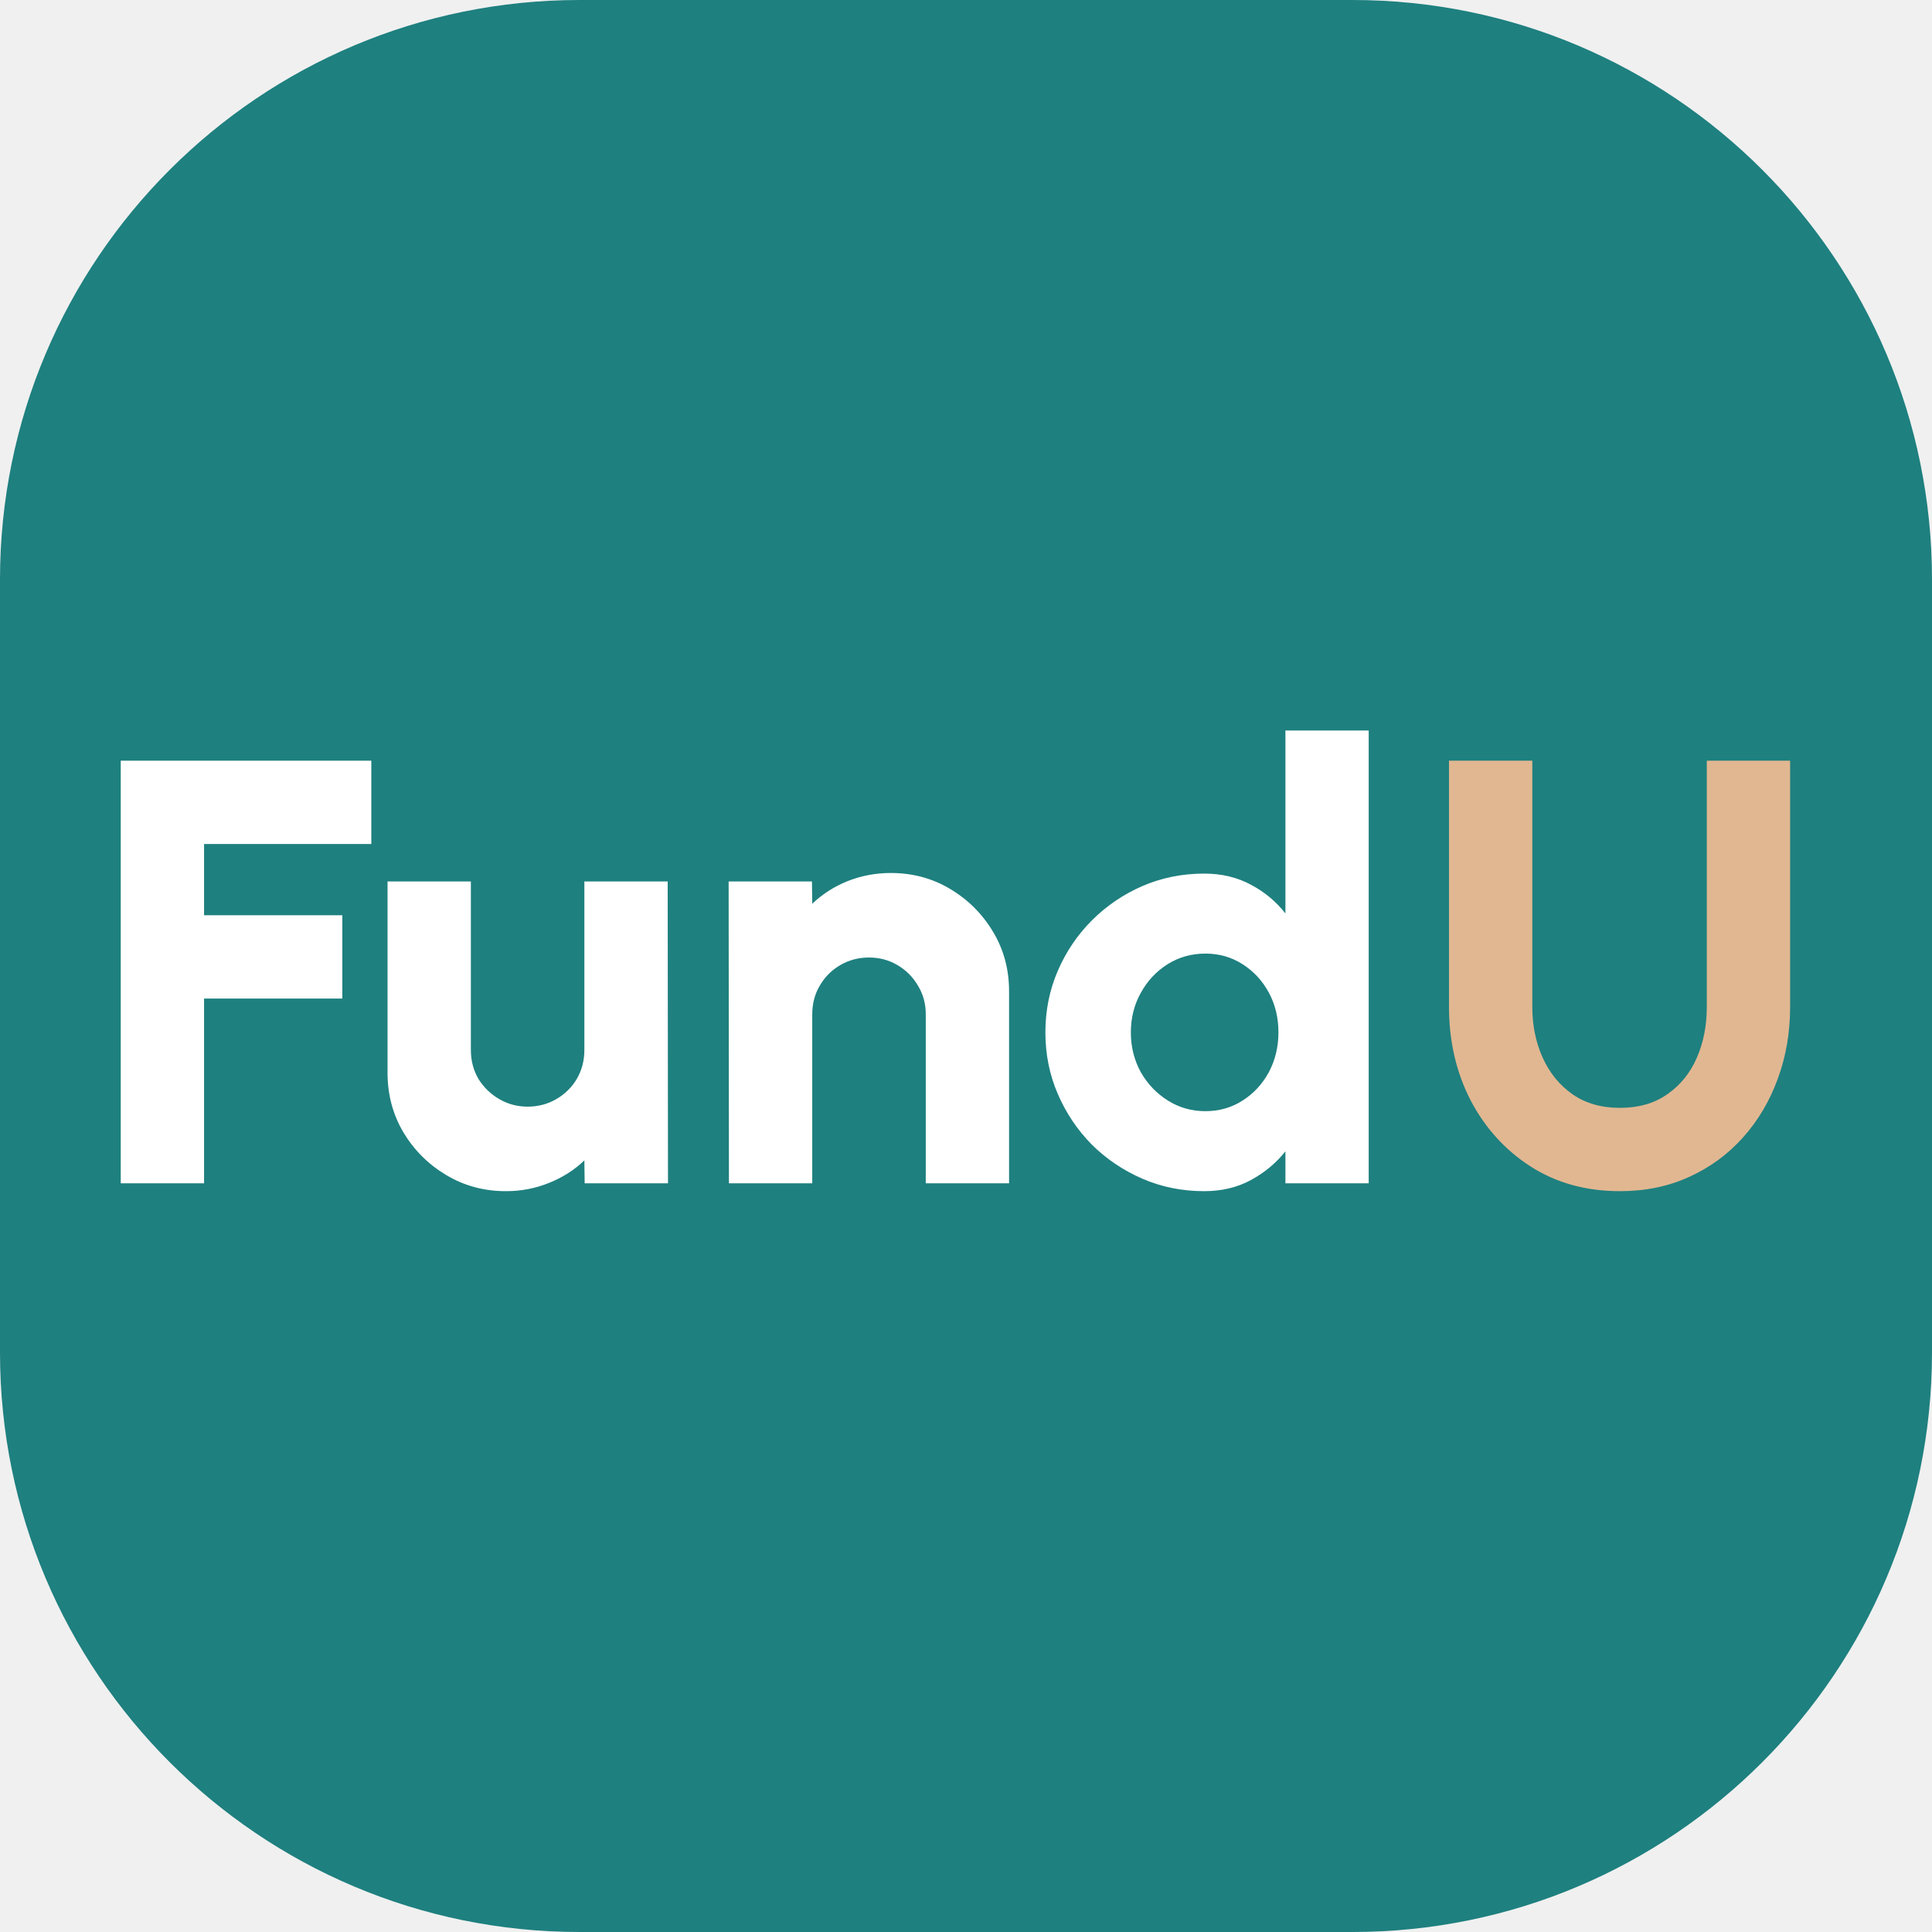
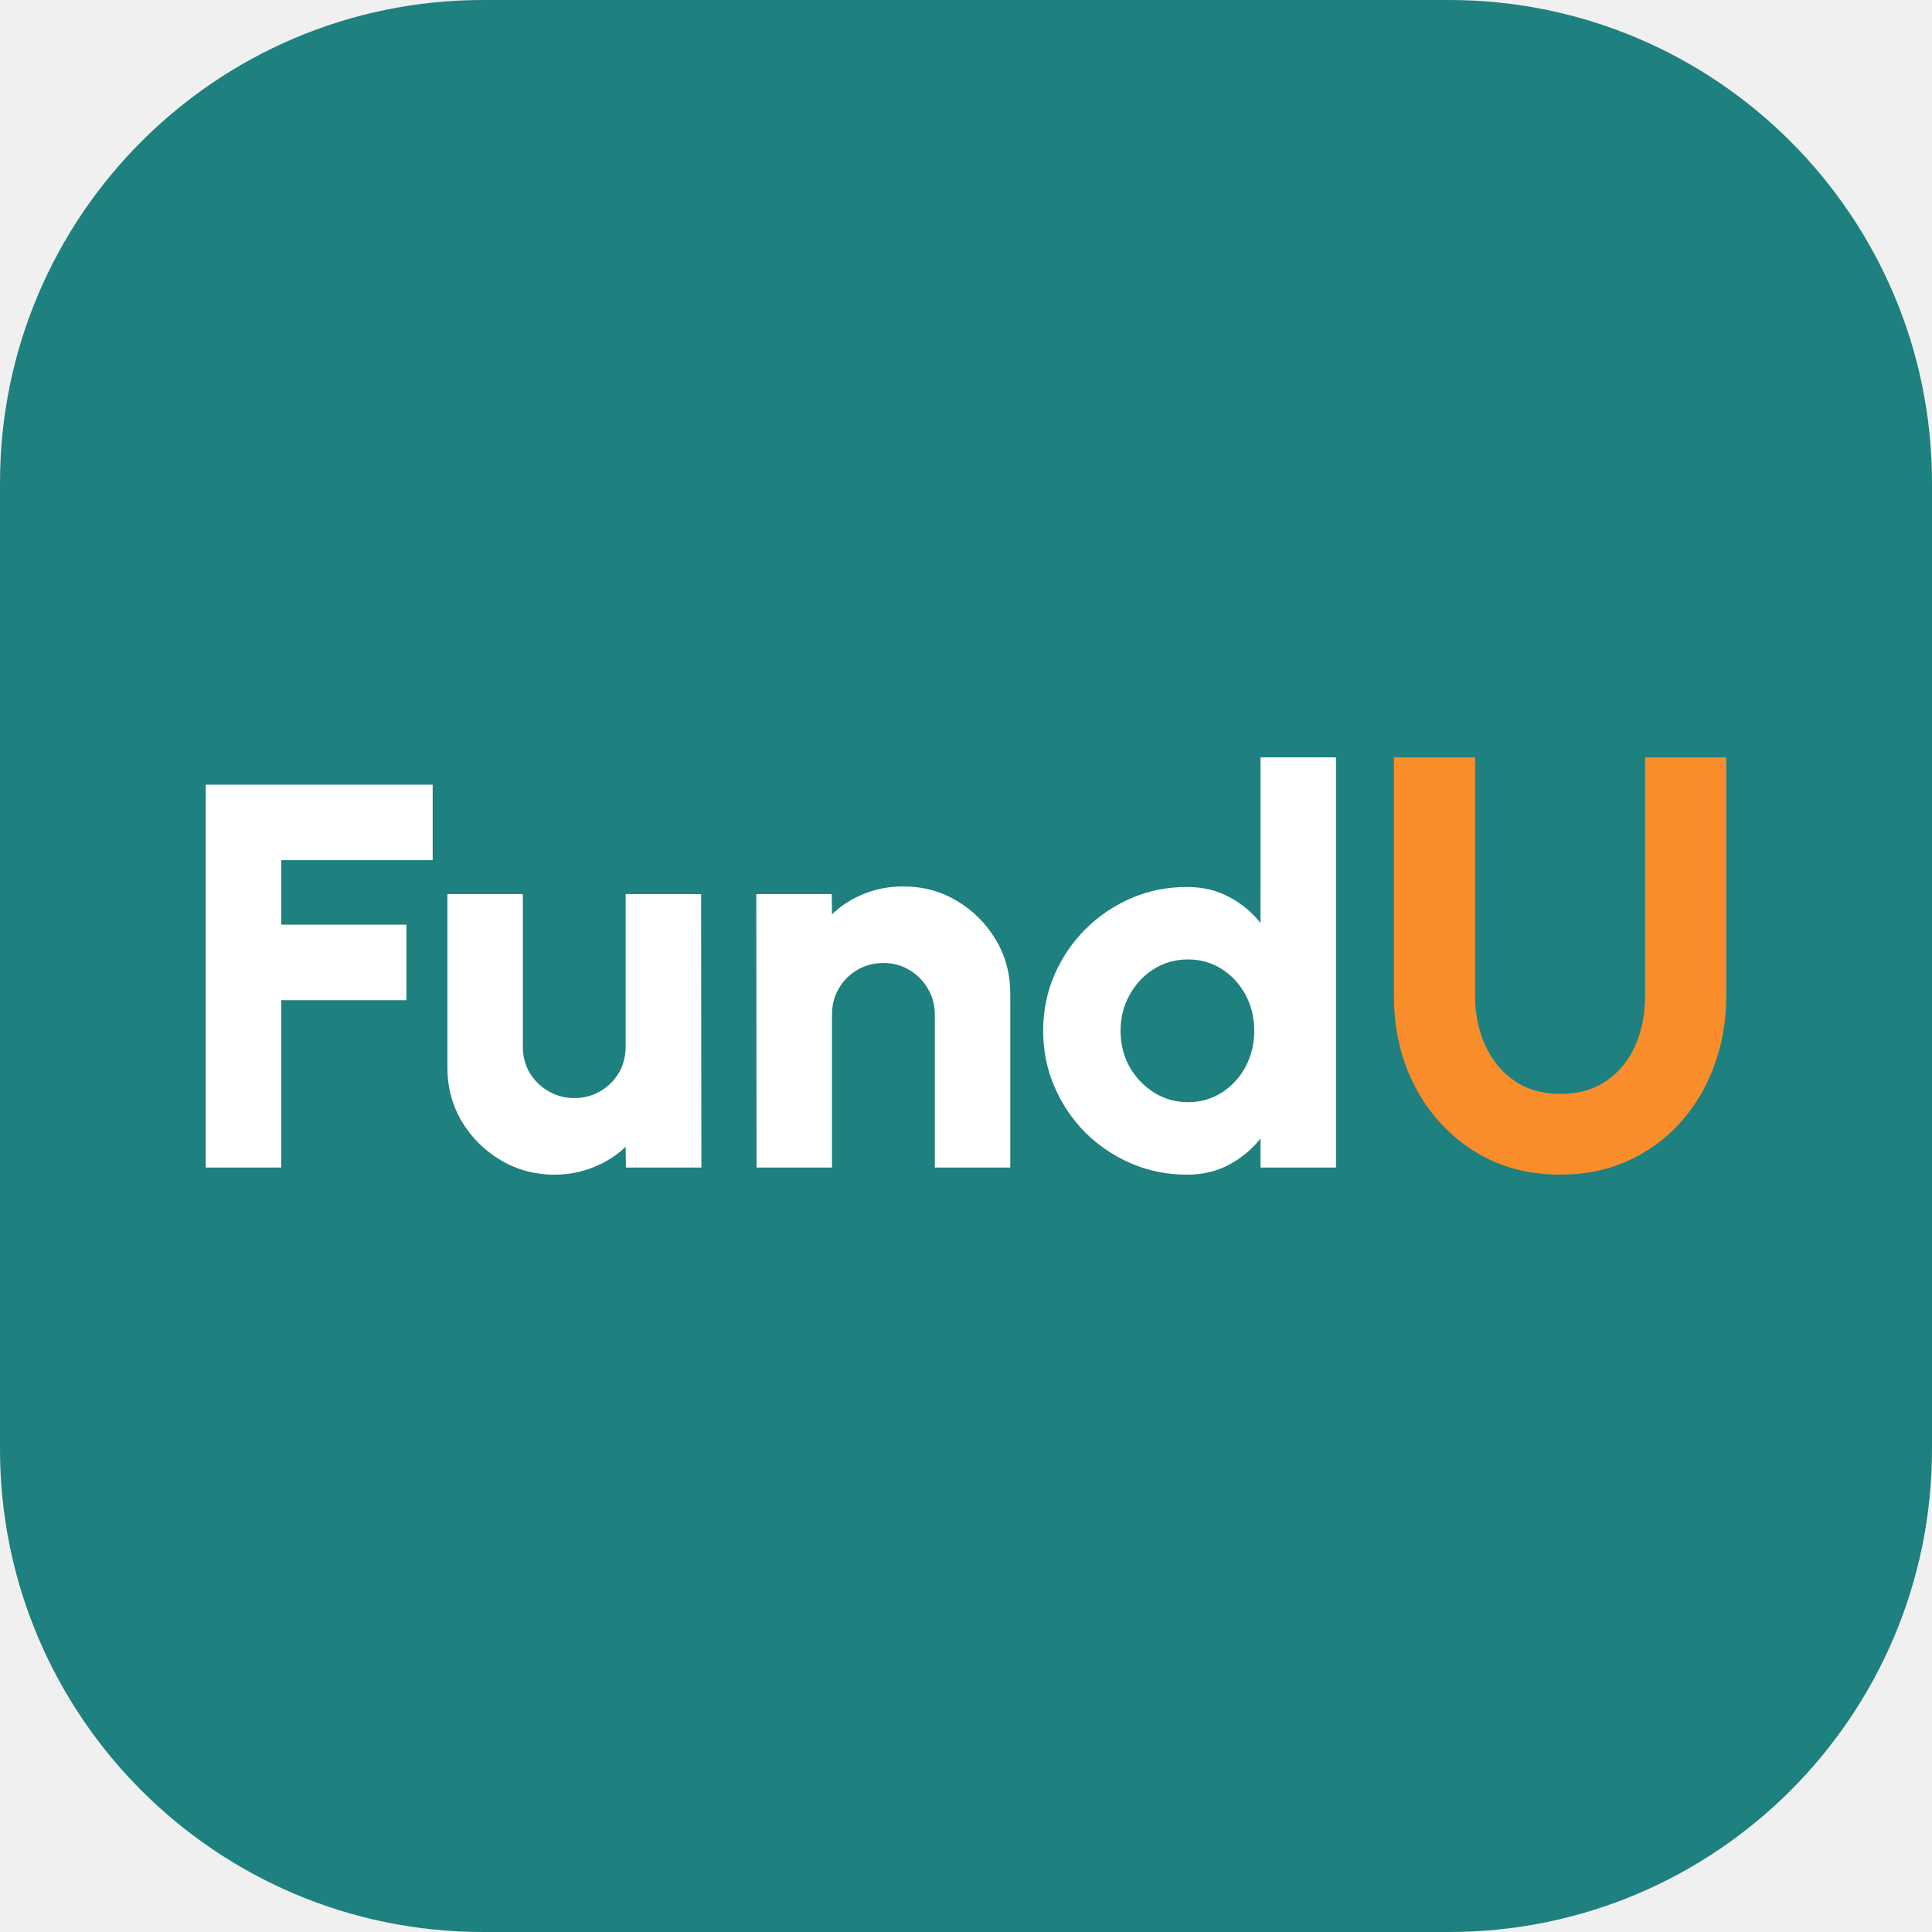
- <svg xmlns="http://www.w3.org/2000/svg" width="64" height="64" viewBox="0 0 64 64" fill="none">
-   <g clip-path="url(#clip0_1958_18059)">
-     <path d="M44.8 0H19.2C8.596 0 0 8.596 0 19.2V44.8C0 55.404 8.596 64 19.2 64H44.8C55.404 64 64 55.404 64 44.8V19.2C64 8.596 55.404 0 44.8 0Z" fill="#1E807F" />
-     <path d="M4 39.199V25.199H12.3V27.959H6.76V30.319H11.34V33.079H6.76V39.199H4ZM12.838 35.539V29.199H15.598V34.779C15.598 35.133 15.682 35.453 15.848 35.739C16.022 36.019 16.252 36.243 16.538 36.409C16.825 36.576 17.138 36.659 17.478 36.659C17.825 36.659 18.142 36.576 18.428 36.409C18.715 36.243 18.942 36.019 19.108 35.739C19.275 35.453 19.358 35.133 19.358 34.779V29.199H22.118L22.128 39.199H19.368L19.358 38.439C19.025 38.759 18.632 39.009 18.178 39.189C17.732 39.369 17.258 39.459 16.758 39.459C16.038 39.459 15.382 39.283 14.788 38.929C14.195 38.576 13.722 38.106 13.368 37.519C13.015 36.926 12.838 36.266 12.838 35.539ZM33.427 32.839V39.199H30.667V33.599C30.667 33.246 30.58 32.929 30.407 32.649C30.24 32.363 30.013 32.136 29.727 31.969C29.447 31.803 29.133 31.719 28.787 31.719C28.44 31.719 28.123 31.803 27.837 31.969C27.55 32.136 27.323 32.363 27.157 32.649C26.99 32.929 26.907 33.246 26.907 33.599V39.199H24.147L24.137 29.199H26.897L26.907 29.939C27.24 29.619 27.63 29.369 28.077 29.189C28.53 29.009 29.007 28.919 29.507 28.919C30.233 28.919 30.89 29.096 31.477 29.449C32.07 29.803 32.543 30.276 32.897 30.869C33.25 31.456 33.427 32.113 33.427 32.839ZM42.581 24.199H45.34V39.199H42.581V38.139C42.274 38.526 41.894 38.843 41.441 39.089C40.987 39.336 40.471 39.459 39.891 39.459C39.164 39.459 38.484 39.323 37.85 39.049C37.217 38.776 36.657 38.399 36.17 37.919C35.691 37.433 35.314 36.873 35.041 36.239C34.767 35.606 34.63 34.926 34.63 34.199C34.63 33.473 34.767 32.793 35.041 32.159C35.314 31.526 35.691 30.969 36.17 30.489C36.657 30.003 37.217 29.623 37.85 29.349C38.484 29.076 39.164 28.939 39.891 28.939C40.471 28.939 40.987 29.063 41.441 29.309C41.894 29.549 42.274 29.866 42.581 30.259V24.199ZM39.931 36.809C40.384 36.809 40.794 36.693 41.16 36.459C41.527 36.226 41.817 35.913 42.031 35.519C42.244 35.119 42.35 34.679 42.35 34.199C42.35 33.713 42.244 33.273 42.031 32.879C41.817 32.486 41.527 32.173 41.16 31.939C40.794 31.706 40.384 31.589 39.931 31.589C39.471 31.589 39.054 31.706 38.681 31.939C38.307 32.173 38.011 32.489 37.791 32.889C37.571 33.283 37.461 33.719 37.461 34.199C37.461 34.679 37.571 35.119 37.791 35.519C38.017 35.913 38.317 36.226 38.691 36.459C39.064 36.693 39.477 36.809 39.931 36.809Z" fill="white" />
-     <path d="M53.66 39.459C52.54 39.459 51.553 39.186 50.7 38.639C49.853 38.093 49.19 37.359 48.71 36.439C48.237 35.513 48 34.486 48 33.359V25.199H50.76V33.359C50.76 33.966 50.873 34.523 51.1 35.029C51.327 35.536 51.657 35.943 52.09 36.249C52.523 36.549 53.047 36.699 53.66 36.699C54.28 36.699 54.803 36.549 55.23 36.249C55.663 35.949 55.99 35.546 56.21 35.039C56.43 34.533 56.54 33.973 56.54 33.359V25.199H59.3V33.359C59.3 34.206 59.163 34.999 58.89 35.739C58.623 36.473 58.24 37.119 57.74 37.679C57.24 38.239 56.643 38.676 55.95 38.989C55.263 39.303 54.5 39.459 53.66 39.459Z" fill="#E1B791" />
-   </g>
-   <defs>
-     <clipPath id="clip0_1958_18059">
-       <rect width="64" height="64" fill="white" />
-     </clipPath>
-   </defs>
+ <svg xmlns="http://www.w3.org/2000/svg" width="1000" height="1000" viewBox="0 0 1000 1000" fill="none">
+   <rect width="1000" height="1000" rx="250" fill="#1E807F" />
+   <path d="M106.5 604.32V406.155H223.951V445.222H145.556V478.626H210.367V517.693H145.556V604.32H106.5ZM231.569 552.514V462.773H270.625V541.756C270.625 546.758 271.804 551.287 274.163 555.345C276.615 559.308 279.87 562.47 283.927 564.828C287.983 567.187 292.417 568.367 297.229 568.367C302.134 568.367 306.615 567.187 310.672 564.828C314.728 562.47 317.935 559.308 320.295 555.345C322.653 551.287 323.832 546.758 323.832 541.756V462.773H362.888L363.03 604.32H323.974L323.832 593.562C319.115 598.092 313.549 601.63 307.134 604.178C300.813 606.726 294.116 608 287.04 608C276.852 608 267.559 605.5 259.163 600.498C250.767 595.496 244.068 588.844 239.069 580.54C234.069 572.141 231.569 562.799 231.569 552.514ZM522.911 514.296V604.32H483.855V525.054C483.855 520.052 482.629 515.57 480.176 511.607C477.818 507.55 474.609 504.34 470.553 501.982C466.591 499.623 462.157 498.443 457.251 498.443C452.346 498.443 447.864 499.623 443.808 501.982C439.752 504.34 436.544 507.55 434.186 511.607C431.828 515.57 430.648 520.052 430.648 525.054V604.32H391.592L391.45 462.773H430.506L430.648 473.248C435.365 468.718 440.884 465.18 447.204 462.632C453.62 460.084 460.365 458.81 467.44 458.81C477.722 458.81 487.016 461.31 495.317 466.312C503.714 471.314 510.411 478.013 515.411 486.412C520.411 494.715 522.911 504.011 522.911 514.296ZM652.444 392H691.5V604.32H652.444V589.316C648.105 594.789 642.727 599.272 636.312 602.763C629.897 606.254 622.586 608 614.378 608C604.096 608 594.473 606.066 585.511 602.197C576.548 598.327 568.624 592.996 561.737 586.202C554.945 579.314 549.615 571.387 545.747 562.422C541.879 553.457 539.945 543.832 539.945 533.547C539.945 523.261 541.879 513.636 545.747 504.671C549.615 495.706 554.945 487.827 561.737 481.033C568.624 474.145 576.548 468.766 585.511 464.896C594.473 461.027 604.096 459.093 614.378 459.093C622.586 459.093 629.897 460.839 636.312 464.33C642.727 467.727 648.105 472.209 652.444 477.777V392ZM614.944 570.49C621.36 570.49 627.162 568.839 632.35 565.536C637.538 562.233 641.642 557.799 644.661 552.231C647.68 546.569 649.189 540.341 649.189 533.547C649.189 526.658 647.68 520.43 644.661 514.862C641.642 509.294 637.538 504.86 632.35 501.557C627.162 498.254 621.36 496.603 614.944 496.603C608.435 496.603 602.539 498.254 597.256 501.557C591.972 504.86 587.775 509.342 584.662 515.004C581.548 520.572 579.992 526.752 579.992 533.547C579.992 540.341 581.548 546.569 584.662 552.231C587.869 557.799 592.114 562.233 597.397 565.536C602.681 568.839 608.529 570.49 614.944 570.49Z" fill="white" />
+   <path d="M807.652 608C790.604 608 775.587 603.859 762.597 595.579C749.71 587.299 739.613 576.191 732.307 562.255C725.102 548.219 721.5 532.667 721.5 515.602V392H763.511V515.602C763.511 524.791 765.236 533.223 768.686 540.898C772.136 548.572 777.159 554.733 783.755 559.377C790.351 563.921 798.316 566.194 807.652 566.194C817.089 566.194 825.056 563.921 831.55 559.377C838.146 554.833 843.118 548.723 846.466 541.049C849.815 533.375 851.489 524.892 851.489 515.602V392H893.5V515.602C893.5 528.426 891.42 540.443 887.259 551.652C883.201 562.761 877.366 572.555 869.755 581.038C862.144 589.52 853.063 596.134 842.509 600.881C832.057 605.627 820.438 608 807.652 608Z" fill="#F98D2C" />
</svg>
